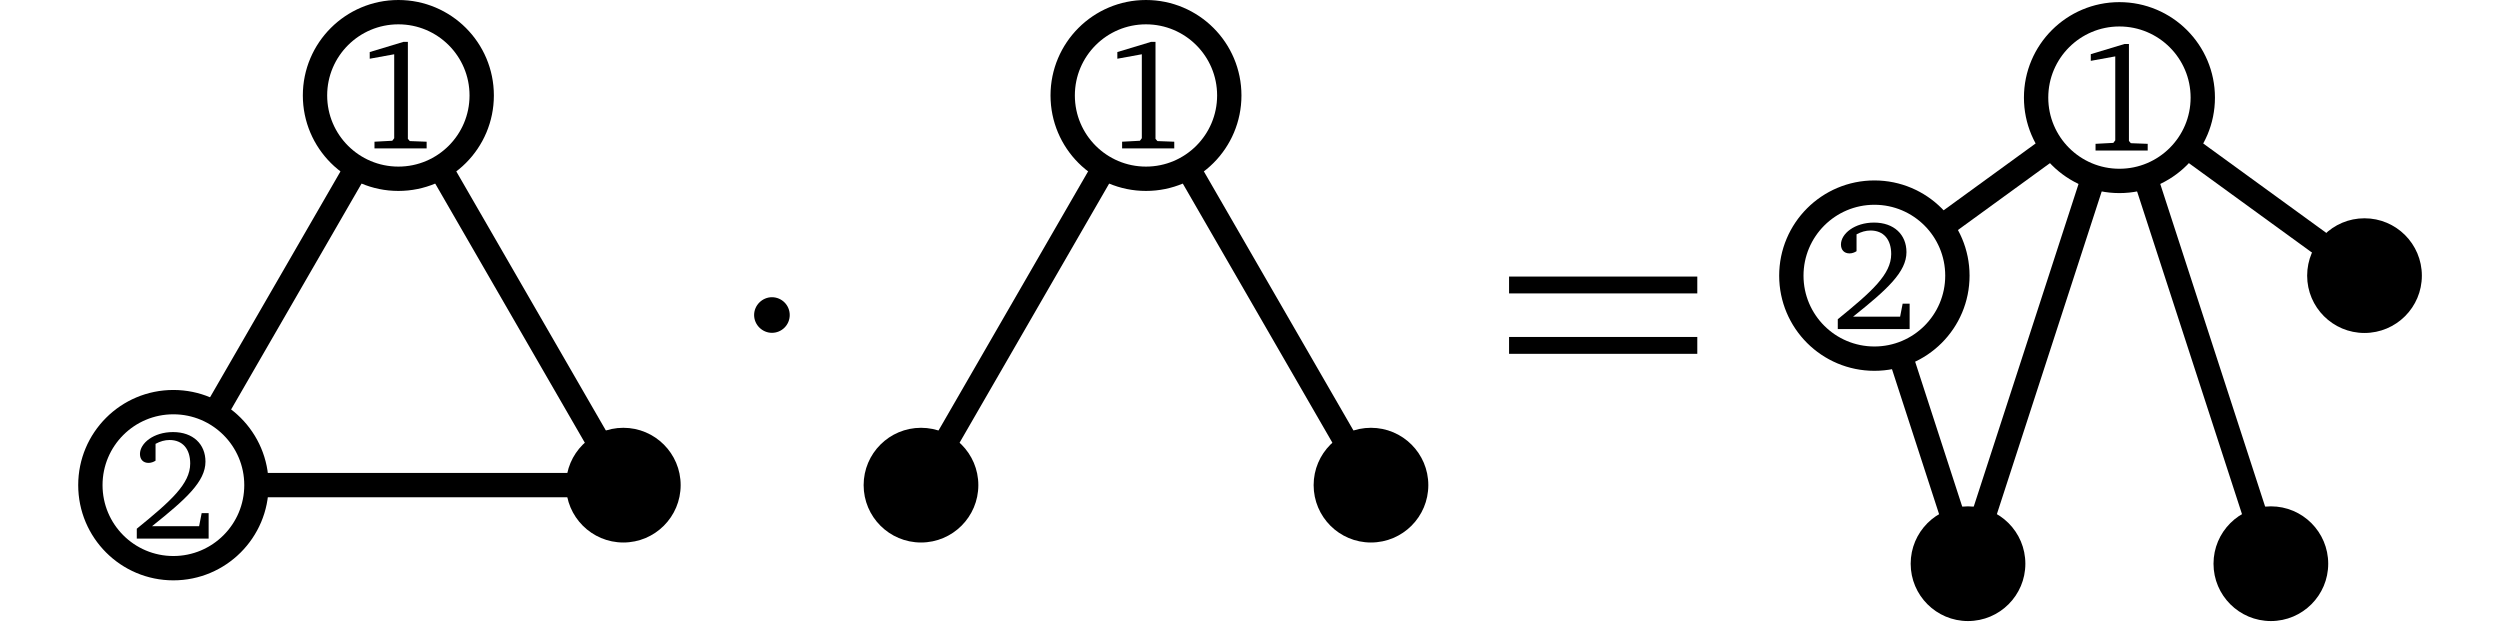
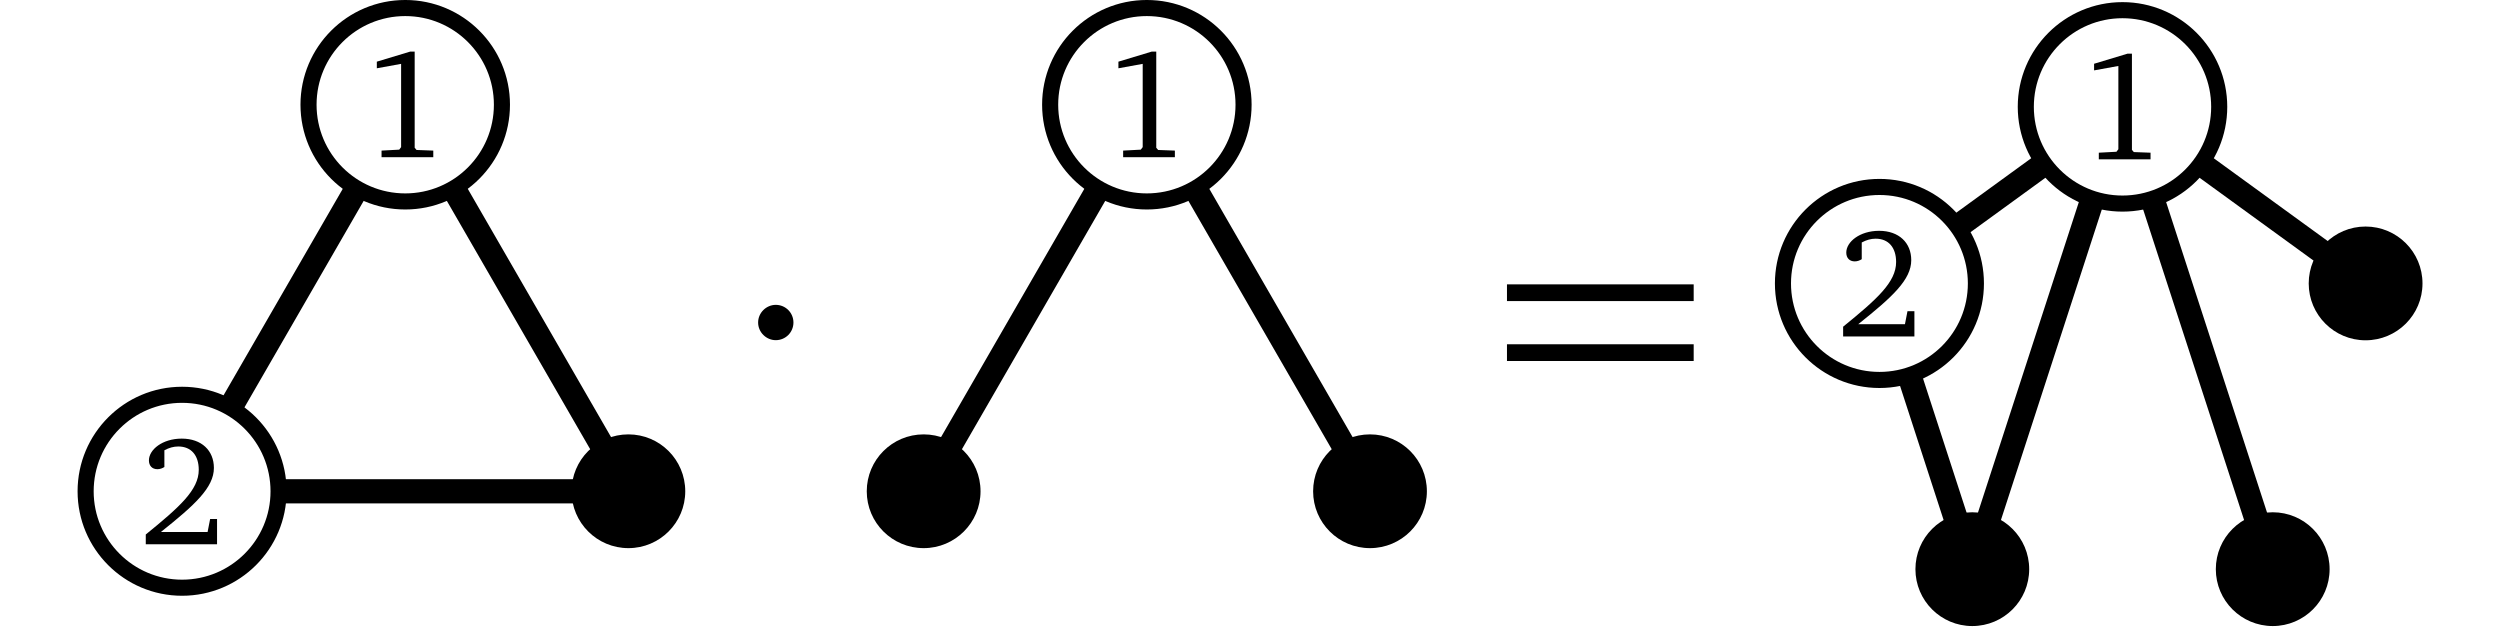
- <svg xmlns="http://www.w3.org/2000/svg" xmlns:xlink="http://www.w3.org/1999/xlink" width="122.856" height="30.519" viewBox="0 0 122.856 30.519">
+ <svg xmlns="http://www.w3.org/2000/svg" xmlns:xlink="http://www.w3.org/1999/xlink" width="123.856" height="31.016" viewBox="0 0 123.856 31.016">
  <defs>
    <g>
      <g id="glyph-0-0">
</g>
      <g id="glyph-0-1">
        <path d="M 2.375 -5.234 L 0.719 -4.734 L 0.719 -4.406 L 1.922 -4.625 L 1.922 -0.5 L 1.828 -0.375 L 0.953 -0.328 L 0.953 0 L 3.516 0 L 3.516 -0.328 L 2.688 -0.359 L 2.594 -0.469 L 2.594 -5.234 Z M 2.375 -5.234 " />
      </g>
      <g id="glyph-0-2">
        <path d="M 1.078 -0.609 C 2.766 -1.953 3.703 -2.812 3.703 -3.781 C 3.703 -4.641 3.094 -5.234 2.109 -5.234 C 1.156 -5.234 0.484 -4.688 0.484 -4.156 C 0.484 -3.891 0.641 -3.719 0.906 -3.719 C 1.031 -3.719 1.156 -3.766 1.25 -3.828 L 1.25 -4.656 C 1.484 -4.781 1.703 -4.844 1.938 -4.844 C 2.578 -4.844 2.953 -4.406 2.953 -3.688 C 2.953 -2.688 2 -1.844 0.328 -0.484 L 0.328 0 L 3.859 0 L 3.859 -1.25 L 3.516 -1.25 L 3.391 -0.609 Z M 1.078 -0.609 " />
      </g>
      <g id="glyph-1-0">
</g>
      <g id="glyph-1-1">
        <path d="M 2.797 -3.969 C 2.797 -4.453 2.406 -4.844 1.922 -4.844 C 1.453 -4.844 1.047 -4.453 1.047 -3.969 C 1.047 -3.484 1.453 -3.094 1.922 -3.094 C 2.406 -3.094 2.797 -3.484 2.797 -3.969 Z M 2.797 -3.969 " />
      </g>
      <g id="glyph-2-0">
</g>
      <g id="glyph-2-1">
        <path d="M 0.766 -5.031 L 10.016 -5.031 L 10.016 -5.859 L 0.766 -5.859 Z M 0.766 -2.062 L 10.016 -2.062 L 10.016 -2.891 L 0.766 -2.891 Z M 0.766 -2.062 " />
      </g>
    </g>
    <clipPath id="clip-0">
-       <path clip-rule="nonzero" d="M 0 0 L 48 0 L 48 30.52 L 0 30.52 Z M 0 0 " />
+       <path clip-rule="nonzero" d="M 0 0 L 49 0 L 49 31.016 L 0 31.016 Z M 0 0 " />
    </clipPath>
    <clipPath id="clip-1">
-       <path clip-rule="nonzero" d="M 0 2 L 30 2 L 30 30.52 L 0 30.52 Z M 0 2 " />
+       <path clip-rule="nonzero" d="M 0 8 L 26 8 L 26 31.016 L 0 31.016 Z M 0 8 " />
    </clipPath>
    <clipPath id="clip-2">
-       <path clip-rule="nonzero" d="M 28 0 L 85 0 L 85 30.52 L 28 30.52 Z M 28 0 " />
+       <path clip-rule="nonzero" d="M 28 0 L 85 0 L 85 31.016 L 28 31.016 Z M 28 0 " />
    </clipPath>
    <clipPath id="clip-3">
-       <path clip-rule="nonzero" d="M 75 0 L 122.855 0 L 122.855 30.52 L 75 30.52 Z M 75 0 " />
+       <path clip-rule="nonzero" d="M 76 0 L 123.855 0 L 123.855 31.016 L 76 31.016 Z M 76 0 " />
    </clipPath>
    <clipPath id="clip-4">
-       <path clip-rule="nonzero" d="M 83 0 L 122.855 0 L 122.855 26 L 83 26 Z M 83 0 " />
+       <path clip-rule="nonzero" d="M 94 25 L 101 25 L 101 31.016 L 94 31.016 Z M 94 25 " />
    </clipPath>
    <clipPath id="clip-5">
-       <path clip-rule="nonzero" d="M 71 0 L 114 0 L 114 30.52 L 71 30.52 Z M 71 0 " />
-     </clipPath>
-     <clipPath id="clip-6">
-       <path clip-rule="nonzero" d="M 93 24 L 100 24 L 100 30.52 L 93 30.52 Z M 93 24 " />
-     </clipPath>
-     <clipPath id="clip-7">
-       <path clip-rule="nonzero" d="M 108 24 L 115 24 L 115 30.52 L 108 30.52 Z M 108 24 " />
+       <path clip-rule="nonzero" d="M 109 25 L 116 25 L 116 31.016 L 109 31.016 Z M 109 25 " />
    </clipPath>
  </defs>
  <g clip-path="url(#clip-0)">
-     <path fill="none" stroke-width="1.196" stroke-linecap="butt" stroke-linejoin="miter" stroke="rgb(0%, 0%, 0%)" stroke-opacity="1" stroke-miterlimit="10" d="M 0.001 12.767 L -11.057 -6.382 M -11.057 -6.382 L 11.056 -6.382 M 0.001 12.767 L 11.056 -6.382 " transform="matrix(1, 0, 0, -1, 19.577, 17.458)" />
+     <path fill="none" stroke-width="1.196" stroke-linecap="butt" stroke-linejoin="miter" stroke="rgb(0%, 0%, 0%)" stroke-opacity="1" stroke-miterlimit="10" d="M 0.001 12.768 L -11.057 -6.385 M -11.057 -6.385 L 11.056 -6.385 M 0.001 12.768 L 11.056 -6.385 " transform="matrix(1, 0, 0, -1, 20.077, 17.955)" />
  </g>
-   <path fill-rule="nonzero" fill="rgb(100%, 100%, 100%)" fill-opacity="1" stroke-width="1.196" stroke-linecap="butt" stroke-linejoin="miter" stroke="rgb(0%, 0%, 0%)" stroke-opacity="1" stroke-miterlimit="10" d="M 4.095 12.767 C 4.095 15.028 2.263 16.86 0.001 16.86 C -2.261 16.86 -4.097 15.028 -4.097 12.767 C -4.097 10.505 -2.261 8.673 0.001 8.673 C 2.263 8.673 4.095 10.505 4.095 12.767 Z M 4.095 12.767 " transform="matrix(1, 0, 0, -1, 19.577, 17.458)" />
+   <path fill-rule="nonzero" fill="rgb(100%, 100%, 100%)" fill-opacity="1" stroke-width="0.797" stroke-linecap="butt" stroke-linejoin="miter" stroke="rgb(0%, 0%, 0%)" stroke-opacity="1" stroke-miterlimit="10" d="M 4.79 12.768 C 4.79 15.412 2.646 17.557 0.001 17.557 C -2.647 17.557 -4.792 15.412 -4.792 12.768 C -4.792 10.119 -2.647 7.975 0.001 7.975 C 2.646 7.975 4.79 10.119 4.79 12.768 Z M 4.79 12.768 " transform="matrix(1, 0, 0, -1, 20.077, 17.955)" />
  <g fill="rgb(0%, 0%, 0%)" fill-opacity="1">
-     <use xlink:href="#glyph-0-1" x="17.45" y="7.292" />
+     <use xlink:href="#glyph-0-1" x="17.95" y="7.789" />
  </g>
-   <path fill-rule="nonzero" fill="rgb(100%, 100%, 100%)" fill-opacity="1" d="M 12.602 23.84 C 12.602 21.586 10.773 19.762 8.52 19.762 C 6.266 19.762 4.441 21.586 4.441 23.84 C 4.441 26.094 6.266 27.922 8.52 27.922 C 10.773 27.922 12.602 26.094 12.602 23.84 Z M 12.602 23.84 " />
+   <path fill-rule="nonzero" fill="rgb(100%, 100%, 100%)" fill-opacity="1" d="M 13.801 24.34 C 13.801 21.699 11.66 19.559 9.02 19.559 C 6.383 19.559 4.242 21.699 4.242 24.34 C 4.242 26.977 6.383 29.117 9.02 29.117 C 11.66 29.117 13.801 26.977 13.801 24.34 Z M 13.801 24.34 " />
  <g clip-path="url(#clip-1)">
-     <path fill="none" stroke-width="1.196" stroke-linecap="butt" stroke-linejoin="miter" stroke="rgb(0%, 0%, 0%)" stroke-opacity="1" stroke-miterlimit="10" d="M -6.975 -6.382 C -6.975 -4.128 -8.804 -2.304 -11.057 -2.304 C -13.311 -2.304 -15.136 -4.128 -15.136 -6.382 C -15.136 -8.636 -13.311 -10.464 -11.057 -10.464 C -8.804 -10.464 -6.975 -8.636 -6.975 -6.382 Z M -6.975 -6.382 " transform="matrix(1, 0, 0, -1, 19.577, 17.458)" />
+     <path fill="none" stroke-width="0.797" stroke-linecap="butt" stroke-linejoin="miter" stroke="rgb(0%, 0%, 0%)" stroke-opacity="1" stroke-miterlimit="10" d="M -6.276 -6.385 C -6.276 -3.744 -8.417 -1.604 -11.057 -1.604 C -13.694 -1.604 -15.835 -3.744 -15.835 -6.385 C -15.835 -9.022 -13.694 -11.162 -11.057 -11.162 C -8.417 -11.162 -6.276 -9.022 -6.276 -6.385 Z M -6.276 -6.385 " transform="matrix(1, 0, 0, -1, 20.077, 17.955)" />
  </g>
  <g fill="rgb(0%, 0%, 0%)" fill-opacity="1">
-     <use xlink:href="#glyph-0-2" x="6.394" y="26.467" />
+     <use xlink:href="#glyph-0-2" x="6.894" y="26.964" />
  </g>
-   <path fill-rule="nonzero" fill="rgb(0%, 0%, 0%)" fill-opacity="1" d="M 33.449 23.84 C 33.449 22.285 32.188 21.023 30.633 21.023 C 29.078 21.023 27.816 22.285 27.816 23.84 C 27.816 25.398 29.078 26.66 30.633 26.66 C 32.188 26.66 33.449 25.398 33.449 23.84 Z M 33.449 23.84 " />
+   <path fill-rule="nonzero" fill="rgb(0%, 0%, 0%)" fill-opacity="1" d="M 33.949 24.34 C 33.949 22.781 32.688 21.52 31.133 21.52 C 29.578 21.52 28.316 22.781 28.316 24.34 C 28.316 25.895 29.578 27.156 31.133 27.156 C 32.688 27.156 33.949 25.895 33.949 24.34 Z M 33.949 24.34 " />
  <g fill="rgb(0%, 0%, 0%)" fill-opacity="1">
-     <use xlink:href="#glyph-1-1" x="36.012" y="19.45" />
+     <use xlink:href="#glyph-1-1" x="36.512" y="19.947" />
  </g>
  <g clip-path="url(#clip-2)">
-     <path fill="none" stroke-width="1.196" stroke-linecap="butt" stroke-linejoin="miter" stroke="rgb(0%, 0%, 0%)" stroke-opacity="1" stroke-miterlimit="10" d="M -0.001 12.767 L -11.055 -6.382 M -0.001 12.767 L 11.054 -6.382 " transform="matrix(1, 0, 0, -1, 56.317, 17.458)" />
+     <path fill="none" stroke-width="1.196" stroke-linecap="butt" stroke-linejoin="miter" stroke="rgb(0%, 0%, 0%)" stroke-opacity="1" stroke-miterlimit="10" d="M -0.001 12.768 L -11.055 -6.385 M -0.001 12.768 L 11.054 -6.385 " transform="matrix(1, 0, 0, -1, 56.817, 17.955)" />
  </g>
-   <path fill-rule="nonzero" fill="rgb(100%, 100%, 100%)" fill-opacity="1" stroke-width="1.196" stroke-linecap="butt" stroke-linejoin="miter" stroke="rgb(0%, 0%, 0%)" stroke-opacity="1" stroke-miterlimit="10" d="M 4.093 12.767 C 4.093 15.028 2.261 16.86 -0.001 16.86 C -2.262 16.86 -4.094 15.028 -4.094 12.767 C -4.094 10.505 -2.262 8.673 -0.001 8.673 C 2.261 8.673 4.093 10.505 4.093 12.767 Z M 4.093 12.767 " transform="matrix(1, 0, 0, -1, 56.317, 17.458)" />
+   <path fill-rule="nonzero" fill="rgb(100%, 100%, 100%)" fill-opacity="1" stroke-width="0.797" stroke-linecap="butt" stroke-linejoin="miter" stroke="rgb(0%, 0%, 0%)" stroke-opacity="1" stroke-miterlimit="10" d="M 4.792 12.768 C 4.792 15.412 2.648 17.557 -0.001 17.557 C -2.645 17.557 -4.79 15.412 -4.79 12.768 C -4.79 10.119 -2.645 7.975 -0.001 7.975 C 2.648 7.975 4.792 10.119 4.792 12.768 Z M 4.792 12.768 " transform="matrix(1, 0, 0, -1, 56.817, 17.955)" />
  <g fill="rgb(0%, 0%, 0%)" fill-opacity="1">
-     <use xlink:href="#glyph-0-1" x="54.19" y="7.292" />
+     <use xlink:href="#glyph-0-1" x="54.69" y="7.789" />
  </g>
-   <path fill-rule="nonzero" fill="rgb(0%, 0%, 0%)" fill-opacity="1" d="M 48.078 23.84 C 48.078 22.285 46.816 21.023 45.262 21.023 C 43.703 21.023 42.441 22.285 42.441 23.84 C 42.441 25.398 43.703 26.66 45.262 26.66 C 46.816 26.66 48.078 25.398 48.078 23.84 Z M 48.078 23.84 " />
-   <path fill-rule="nonzero" fill="rgb(0%, 0%, 0%)" fill-opacity="1" d="M 70.191 23.84 C 70.191 22.285 68.93 21.023 67.371 21.023 C 65.816 21.023 64.555 22.285 64.555 23.84 C 64.555 25.398 65.816 26.66 67.371 26.66 C 68.93 26.66 70.191 25.398 70.191 23.84 Z M 70.191 23.84 " />
+   <path fill-rule="nonzero" fill="rgb(0%, 0%, 0%)" fill-opacity="1" d="M 48.578 24.34 C 48.578 22.781 47.316 21.52 45.762 21.52 C 44.203 21.52 42.941 22.781 42.941 24.34 C 42.941 25.895 44.203 27.156 45.762 27.156 C 47.316 27.156 48.578 25.895 48.578 24.34 Z M 48.578 24.34 " />
+   <path fill-rule="nonzero" fill="rgb(0%, 0%, 0%)" fill-opacity="1" d="M 70.691 24.34 C 70.691 22.781 69.43 21.52 67.871 21.52 C 66.316 21.52 65.055 22.781 65.055 24.34 C 65.055 25.895 66.316 27.156 67.871 27.156 C 69.43 27.156 70.691 25.895 70.691 24.34 Z M 70.691 24.34 " />
  <g fill="rgb(0%, 0%, 0%)" fill-opacity="1">
-     <use xlink:href="#glyph-2-1" x="73.393" y="19.45" />
+     <use xlink:href="#glyph-2-1" x="73.893" y="19.947" />
  </g>
  <g clip-path="url(#clip-3)">
-     <path fill="none" stroke-width="1.196" stroke-linecap="butt" stroke-linejoin="miter" stroke="rgb(0%, 0%, 0%)" stroke-opacity="1" stroke-miterlimit="10" d="M -0.002 12.661 L -12.041 3.911 M -0.002 12.661 L -7.443 -10.245 M -12.041 3.911 L -7.443 -10.245 M -0.002 12.661 L 7.444 -10.245 M -0.002 12.661 L 12.041 3.911 " transform="matrix(1, 0, 0, -1, 104.154, 17.458)" />
+     <path fill="none" stroke-width="1.196" stroke-linecap="butt" stroke-linejoin="miter" stroke="rgb(0%, 0%, 0%)" stroke-opacity="1" stroke-miterlimit="10" d="M -0.002 12.662 L -12.041 3.912 M -0.002 12.662 L -7.443 -10.244 M -12.041 3.912 L -7.443 -10.244 M -0.002 12.662 L 7.444 -10.244 M -0.002 12.662 L 12.041 3.912 " transform="matrix(1, 0, 0, -1, 105.154, 17.955)" />
  </g>
-   <path fill-rule="nonzero" fill="rgb(100%, 100%, 100%)" fill-opacity="1" d="M 108.25 4.797 C 108.25 2.535 106.414 0.703 104.152 0.703 C 101.891 0.703 100.059 2.535 100.059 4.797 C 100.059 7.059 101.891 8.891 104.152 8.891 C 106.414 8.891 108.25 7.059 108.25 4.797 Z M 108.25 4.797 " />
+   <path fill-rule="nonzero" fill="rgb(100%, 100%, 100%)" fill-opacity="1" stroke-width="0.797" stroke-linecap="butt" stroke-linejoin="miter" stroke="rgb(0%, 0%, 0%)" stroke-opacity="1" stroke-miterlimit="10" d="M 4.791 12.662 C 4.791 15.307 2.647 17.451 -0.002 17.451 C -2.646 17.451 -4.791 15.307 -4.791 12.662 C -4.791 10.014 -2.646 7.869 -0.002 7.869 C 2.647 7.869 4.791 10.014 4.791 12.662 Z M 4.791 12.662 " transform="matrix(1, 0, 0, -1, 105.154, 17.955)" />
+   <g fill="rgb(0%, 0%, 0%)" fill-opacity="1">
+     <use xlink:href="#glyph-0-1" x="103.027" y="7.893" />
+   </g>
+   <path fill-rule="nonzero" fill="rgb(100%, 100%, 100%)" fill-opacity="1" stroke-width="0.797" stroke-linecap="butt" stroke-linejoin="miter" stroke="rgb(0%, 0%, 0%)" stroke-opacity="1" stroke-miterlimit="10" d="M -7.263 3.912 C -7.263 6.553 -9.4 8.693 -12.041 8.693 C -14.681 8.693 -16.822 6.553 -16.822 3.912 C -16.822 1.271 -14.681 -0.869 -12.041 -0.869 C -9.4 -0.869 -7.263 1.271 -7.263 3.912 Z M -7.263 3.912 " transform="matrix(1, 0, 0, -1, 105.154, 17.955)" />
+   <g fill="rgb(0%, 0%, 0%)" fill-opacity="1">
+     <use xlink:href="#glyph-0-2" x="90.985" y="16.669" />
+   </g>
  <g clip-path="url(#clip-4)">
-     <path fill="none" stroke-width="1.196" stroke-linecap="butt" stroke-linejoin="miter" stroke="rgb(0%, 0%, 0%)" stroke-opacity="1" stroke-miterlimit="10" d="M 4.096 12.661 C 4.096 14.923 2.26 16.755 -0.002 16.755 C -2.263 16.755 -4.095 14.923 -4.095 12.661 C -4.095 10.399 -2.263 8.567 -0.002 8.567 C 2.26 8.567 4.096 10.399 4.096 12.661 Z M 4.096 12.661 " transform="matrix(1, 0, 0, -1, 104.154, 17.458)" />
+     <path fill-rule="nonzero" fill="rgb(0%, 0%, 0%)" fill-opacity="1" d="M 100.531 28.199 C 100.531 26.641 99.27 25.379 97.711 25.379 C 96.156 25.379 94.895 26.641 94.895 28.199 C 94.895 29.754 96.156 31.016 97.711 31.016 C 99.27 31.016 100.531 29.754 100.531 28.199 Z M 100.531 28.199 " />
  </g>
-   <g fill="rgb(0%, 0%, 0%)" fill-opacity="1">
-     <use xlink:href="#glyph-0-1" x="102.027" y="7.396" />
+   <g clip-path="url(#clip-5)">
+     <path fill-rule="nonzero" fill="rgb(0%, 0%, 0%)" fill-opacity="1" d="M 115.414 28.199 C 115.414 26.641 114.152 25.379 112.598 25.379 C 111.039 25.379 109.777 26.641 109.777 28.199 C 109.777 29.754 111.039 31.016 112.598 31.016 C 114.152 31.016 115.414 29.754 115.414 28.199 Z M 115.414 28.199 " />
  </g>
-   <path fill-rule="nonzero" fill="rgb(100%, 100%, 100%)" fill-opacity="1" d="M 96.191 13.547 C 96.191 11.293 94.367 9.465 92.113 9.465 C 89.859 9.465 88.031 11.293 88.031 13.547 C 88.031 15.801 89.859 17.625 92.113 17.625 C 94.367 17.625 96.191 15.801 96.191 13.547 Z M 96.191 13.547 " />
-   <g clip-path="url(#clip-5)">
-     <path fill="none" stroke-width="1.196" stroke-linecap="butt" stroke-linejoin="miter" stroke="rgb(0%, 0%, 0%)" stroke-opacity="1" stroke-miterlimit="10" d="M -7.963 3.911 C -7.963 6.165 -9.787 7.993 -12.041 7.993 C -14.295 7.993 -16.123 6.165 -16.123 3.911 C -16.123 1.657 -14.295 -0.167 -12.041 -0.167 C -9.787 -0.167 -7.963 1.657 -7.963 3.911 Z M -7.963 3.911 " transform="matrix(1, 0, 0, -1, 104.154, 17.458)" />
-   </g>
-   <g fill="rgb(0%, 0%, 0%)" fill-opacity="1">
-     <use xlink:href="#glyph-0-2" x="89.985" y="16.172" />
-   </g>
-   <g clip-path="url(#clip-6)">
-     <path fill-rule="nonzero" fill="rgb(0%, 0%, 0%)" fill-opacity="1" d="M 99.531 27.703 C 99.531 26.145 98.27 24.883 96.711 24.883 C 95.156 24.883 93.895 26.145 93.895 27.703 C 93.895 29.258 95.156 30.52 96.711 30.52 C 98.27 30.52 99.531 29.258 99.531 27.703 Z M 99.531 27.703 " />
-   </g>
-   <g clip-path="url(#clip-7)">
-     <path fill-rule="nonzero" fill="rgb(0%, 0%, 0%)" fill-opacity="1" d="M 114.414 27.703 C 114.414 26.145 113.152 24.883 111.598 24.883 C 110.039 24.883 108.777 26.145 108.777 27.703 C 108.777 29.258 110.039 30.52 111.598 30.52 C 113.152 30.52 114.414 29.258 114.414 27.703 Z M 114.414 27.703 " />
-   </g>
-   <path fill-rule="nonzero" fill="rgb(0%, 0%, 0%)" fill-opacity="1" d="M 119.016 13.547 C 119.016 11.988 117.754 10.727 116.195 10.727 C 114.641 10.727 113.379 11.988 113.379 13.547 C 113.379 15.102 114.641 16.363 116.195 16.363 C 117.754 16.363 119.016 15.102 119.016 13.547 Z M 119.016 13.547 " />
+   <path fill-rule="nonzero" fill="rgb(0%, 0%, 0%)" fill-opacity="1" d="M 120.016 14.043 C 120.016 12.484 118.754 11.223 117.195 11.223 C 115.641 11.223 114.379 12.484 114.379 14.043 C 114.379 15.598 115.641 16.859 117.195 16.859 C 118.754 16.859 120.016 15.598 120.016 14.043 Z M 120.016 14.043 " />
</svg>
